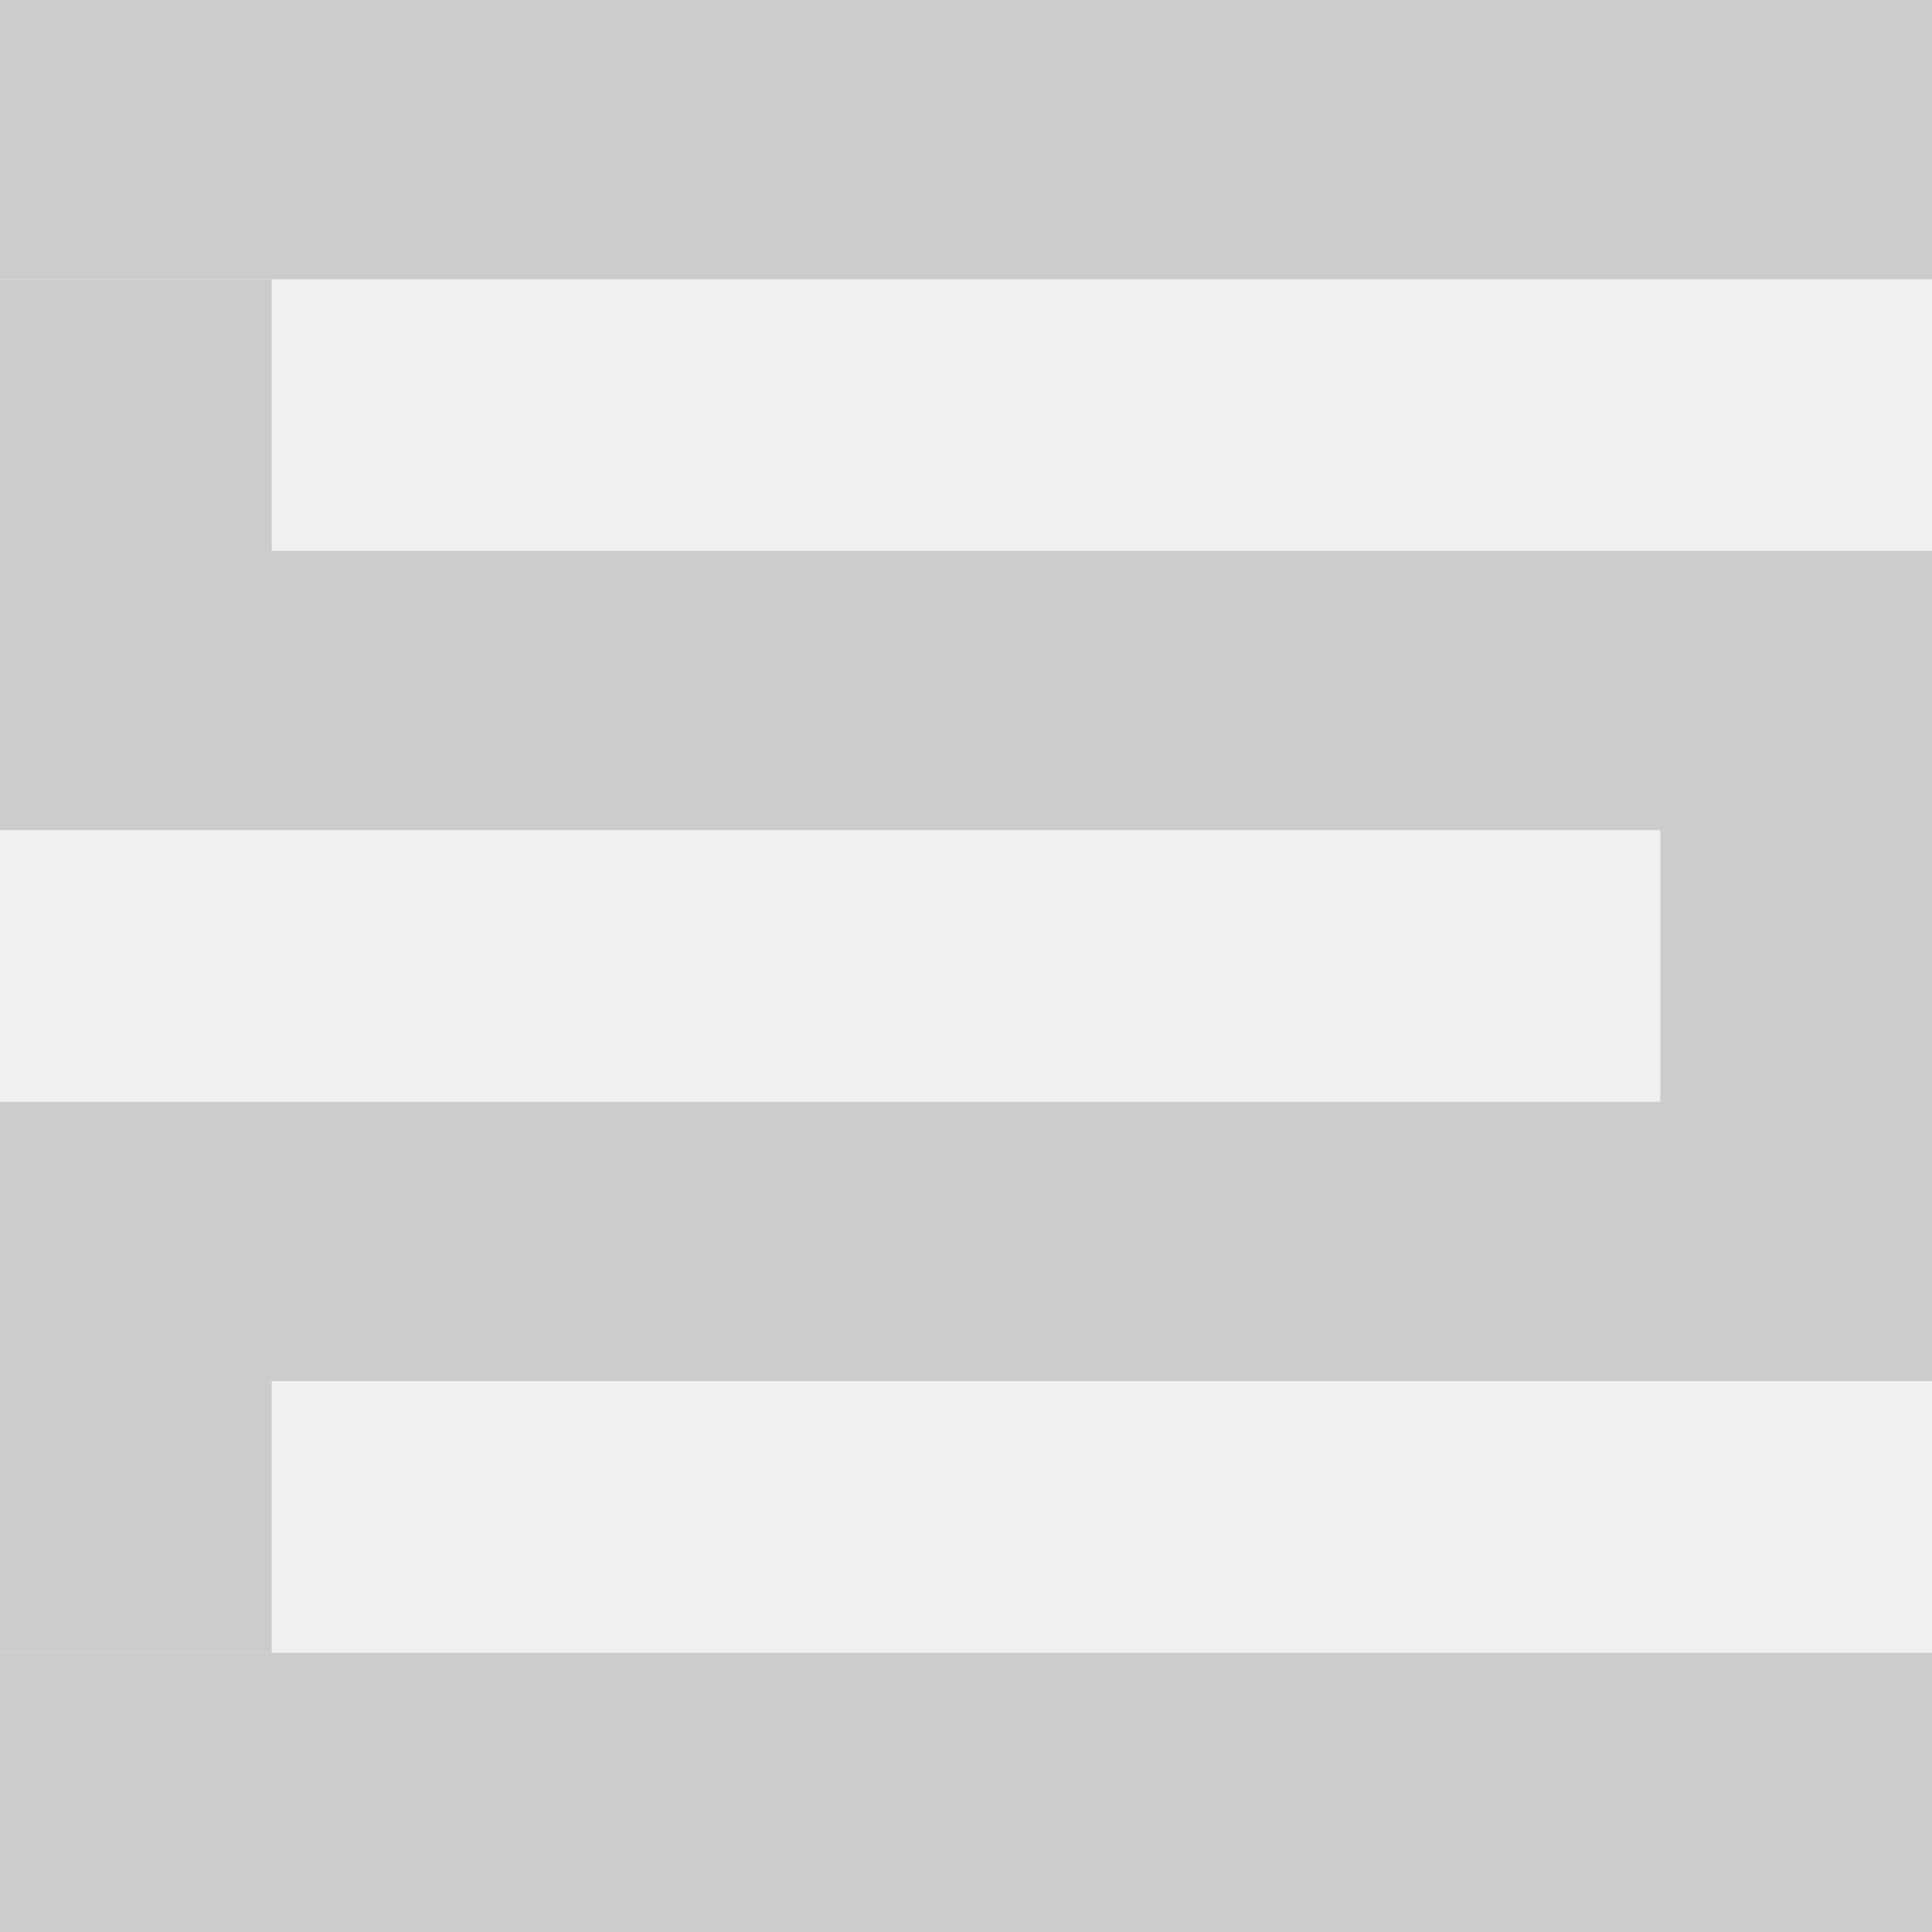
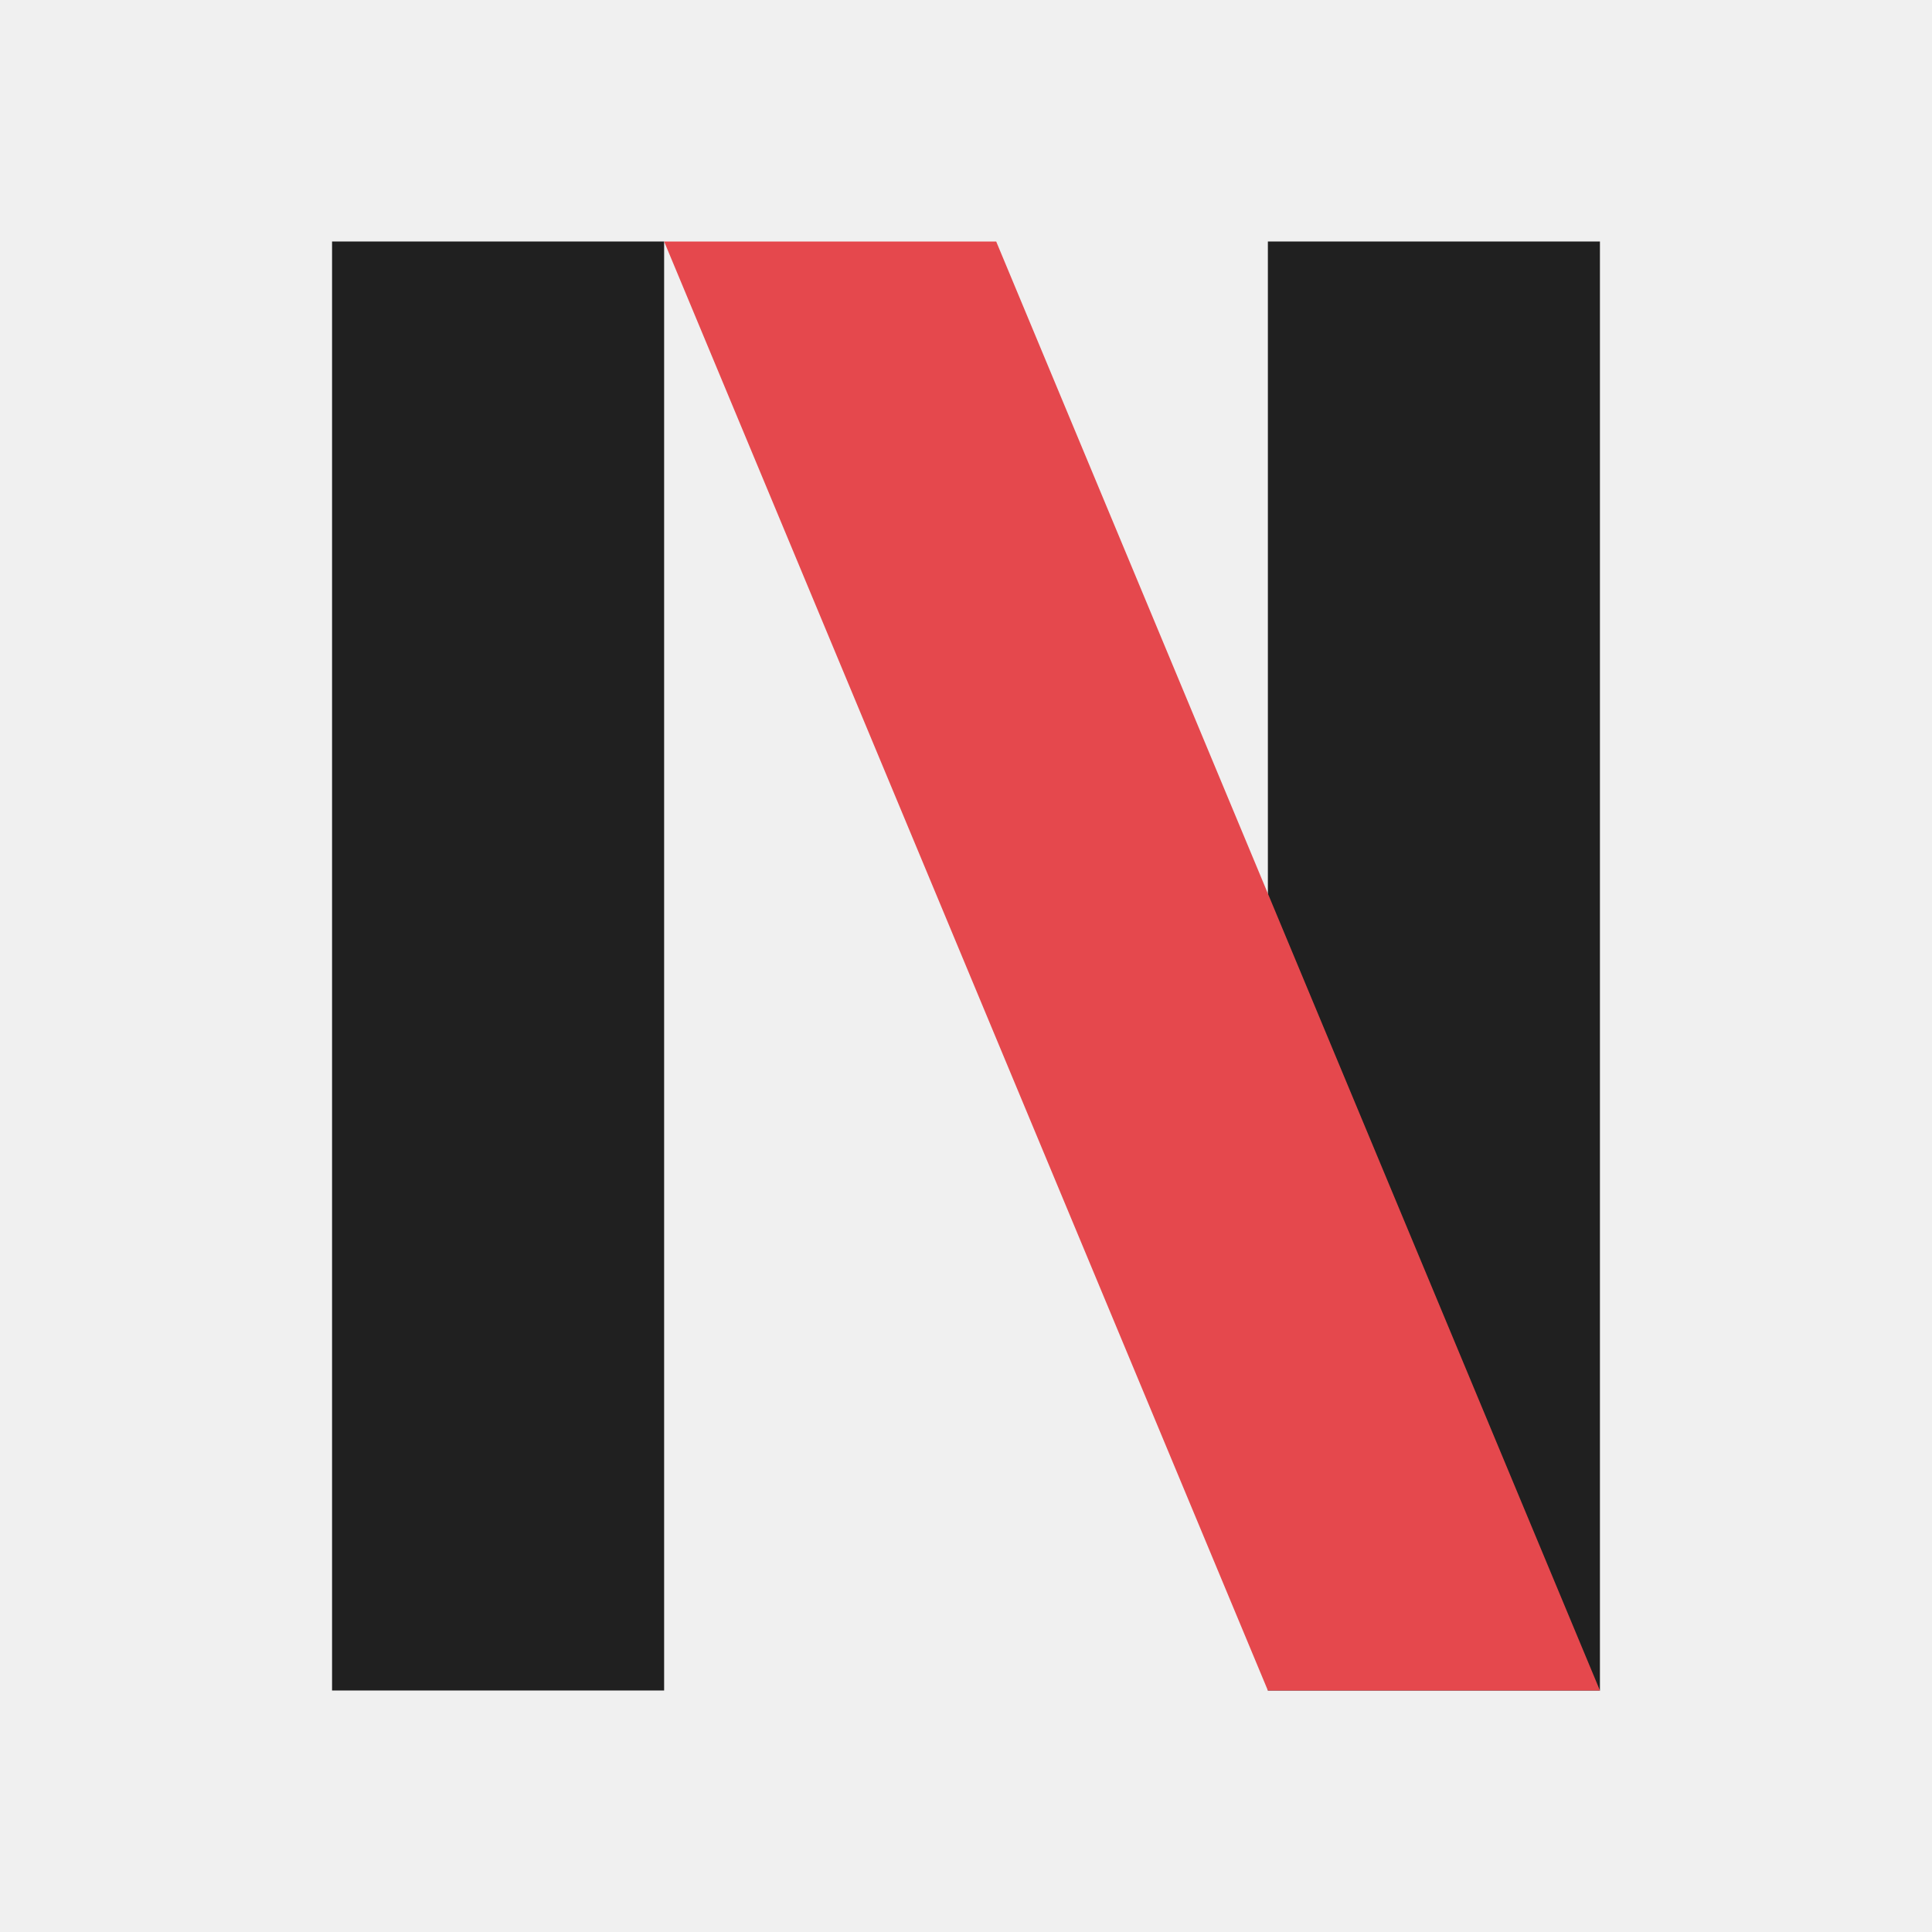
<svg xmlns="http://www.w3.org/2000/svg" width="512" height="512" viewBox="0 0 512 512" fill="none">
-   <g clip-path="url(#clip0_271_118)">
-     <rect width="512" height="74" fill="#CCCCCC" />
-     <rect y="146" width="512" height="74" fill="#CCCCCC" />
-     <rect y="292" width="512" height="74" fill="#CCCCCC" />
-     <rect y="438" width="512" height="74" fill="#CCCCCC" />
-     <rect y="74" width="72" height="72" fill="#CCCCCC" />
-     <rect y="366" width="72" height="72" fill="#CCCCCC" />
-     <rect x="440" y="220" width="72" height="72" fill="#CCCCCC" />
-   </g>
-   <defs>
-     <clipPath id="clip0_271_118">
-       <rect width="512" height="512" fill="white" />
-     </clipPath>
-   </defs>
+   <path d="M88 64H176V448H88V64ZM336 64H424V448H336V64Z" fill="#202020" />
+   <path d="M176 64H264L424 448H336L176 64Z" fill="#E5484D" />
</svg>
